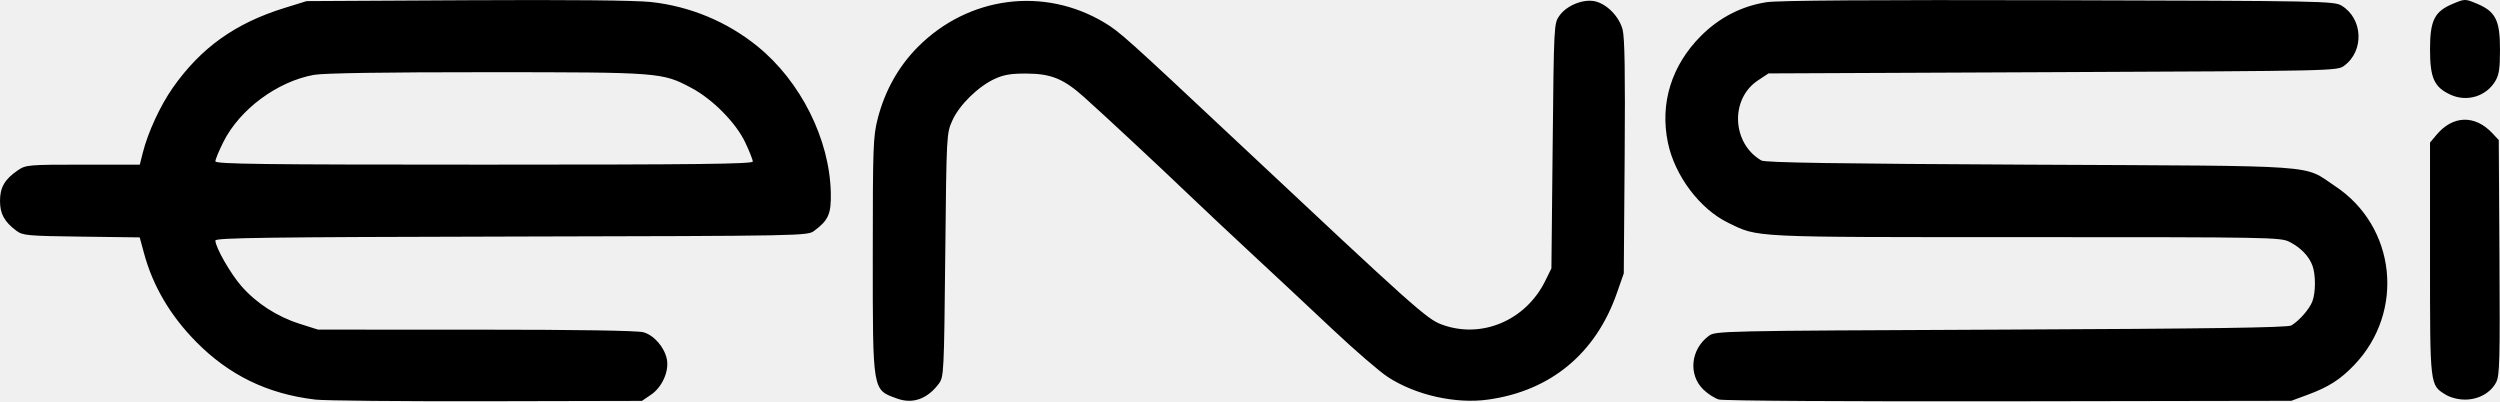
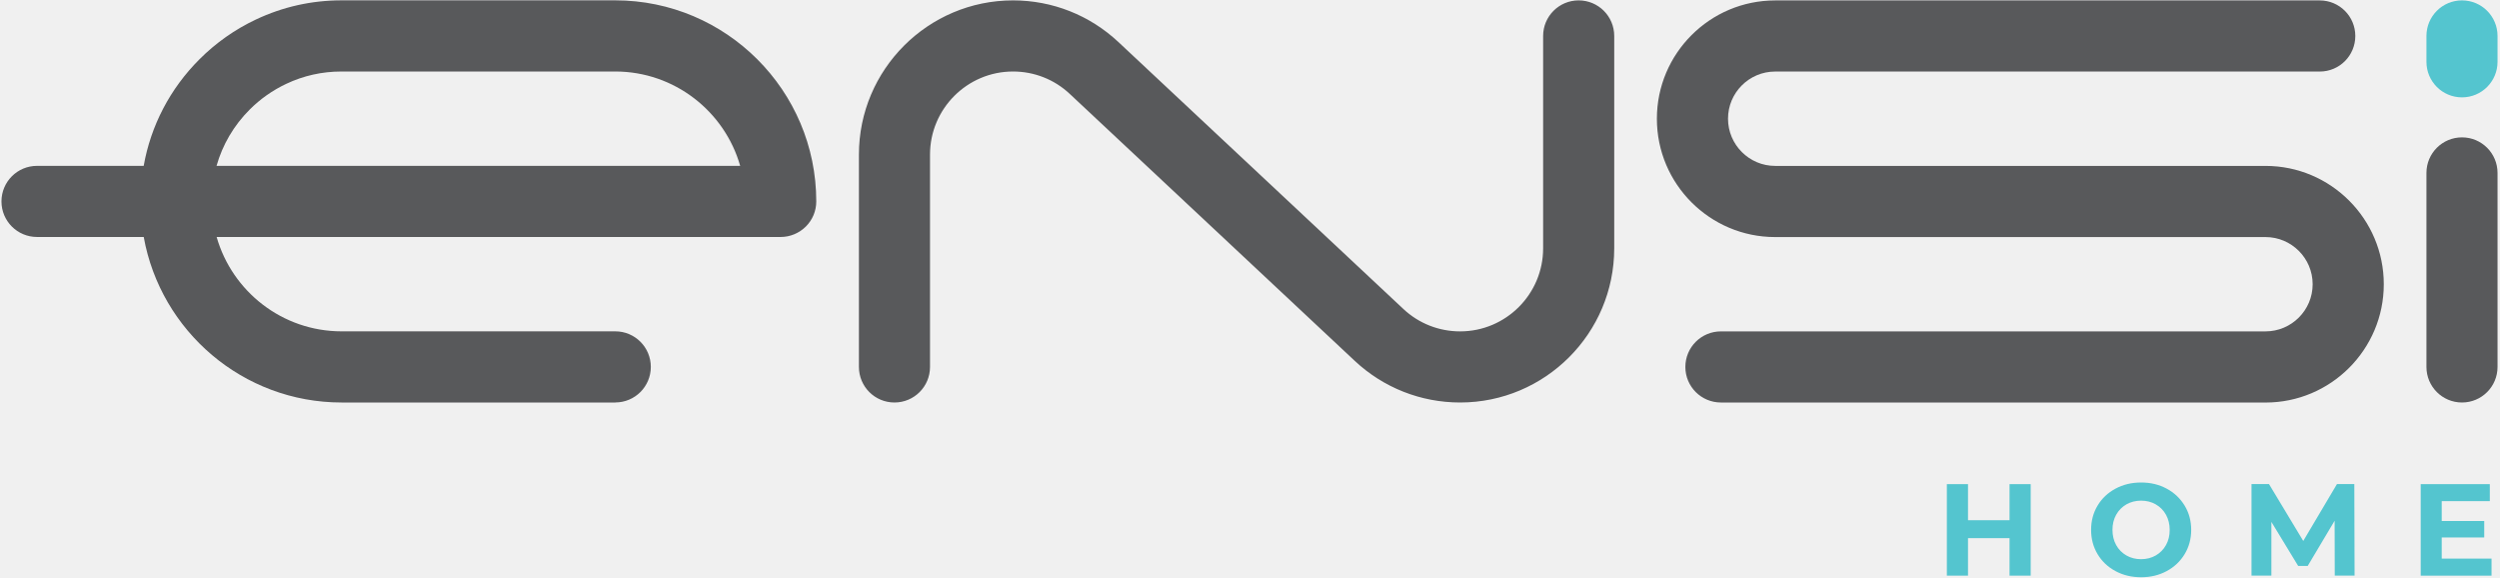
- <svg xmlns="http://www.w3.org/2000/svg" version="1.1" id="svg1" width="1000.163" height="160.555" viewBox="0 0 1000.163 160.555" xml:space="preserve">
-   <defs id="defs1" />
-   <g id="g1" transform="translate(-1613.495,-949.7031)">
-     <path style="fill:#000000" d="m 1739.58,1109.555 c -19.089,-2.274 -34.439,-9.728 -47.663,-23.146 -10.293,-10.444 -17.259,-22.281 -20.791,-35.33 l -1.734,-6.405 -23.295,-0.3 c -21.71,-0.28 -23.482,-0.441 -26.053,-2.362 -4.809,-3.594 -6.549,-6.766 -6.549,-11.938 0,-5.405 1.915,-8.683 7.157,-12.25 3.189,-2.17 4.11,-2.25 26.039,-2.25 h 22.733 l 1.195,-4.75 c 2.058,-8.181 6.991,-18.863 12.012,-26.013 11.251,-16.021 24.988,-25.831 44.722,-31.937 l 8.807,-2.725 64,-0.35 c 40.733,-0.223 67.548,0.035 73.76,0.71 15.637,1.698 30.479,7.873 42.627,17.736 17.281,14.03 28.869,37.183 29.324,58.589 0.179,8.428 -0.91,10.934 -6.595,15.18 -2.748,2.052 -3.341,2.063 -121.188,2.324 -97.661,0.216 -118.427,0.495 -118.427,1.59 0,2.685 6.061,13.294 10.448,18.288 6.009,6.841 14.231,12.152 23.242,15.014 l 7.386,2.345 63.212,0.01 c 40.528,0 64.551,0.378 66.943,1.042 4.268,1.185 8.421,5.965 9.389,10.805 0.953,4.764 -1.89,11.154 -6.295,14.148 l -3.678,2.5 -62.074,0.133 c -34.141,0.073 -65.036,-0.22 -68.656,-0.651 z m 175.081,-95.232 c -4e-4,-0.688 -1.362,-4.127 -3.025,-7.643 -3.728,-7.879 -13.039,-17.298 -21.583,-21.832 -11.664,-6.19 -12.376,-6.244 -81.958,-6.26 -40.724,-0.01 -65.168,0.366 -69,1.061 -14.696,2.664 -29.721,13.808 -36.259,26.891 -1.746,3.494 -3.175,6.956 -3.175,7.693 0,1.112 18.305,1.34 107.5,1.34 85.334,0 107.5,-0.258 107.499,-1.25 z m 57.741,94.832 c -9.945,-3.579 -9.741,-2.376 -9.741,-57.39 0,-43.377 0.147,-47.447 1.972,-54.583 2.847,-11.13 8.34,-20.938 16.078,-28.705 20.248,-20.323 50.509,-24.236 74.738,-9.666 5.984,3.598 9.18,6.467 53.201,47.762 70.534,66.164 75.616,70.709 81.551,72.929 15.891,5.946 33.667,-1.52 41.498,-17.429 l 2.461,-5 0.5,-49 c 0.497,-48.743 0.512,-49.016 2.737,-52.136 2.848,-3.992 9.245,-6.645 13.912,-5.77 4.795,0.899 9.894,5.996 11.328,11.323 0.848,3.147 1.078,17.394 0.826,50.976 l -0.351,46.607 -2.8,7.99 c -8.445,24.099 -26.475,39.003 -51.403,42.489 -13.042,1.824 -28.898,-1.721 -40.106,-8.965 -3.287,-2.124 -13.326,-10.783 -22.31,-19.242 -8.984,-8.459 -23.309,-21.848 -31.834,-29.753 -8.525,-7.905 -20,-18.684 -25.5,-23.953 -11.615,-11.127 -33.384,-31.408 -41.892,-39.027 -8.249,-7.387 -13.23,-9.431 -23.108,-9.481 -6.157,-0.031 -9.087,0.459 -12.717,2.13 -6.618,3.046 -14.127,10.409 -16.925,16.599 -2.348,5.193 -2.36,5.408 -2.858,53.892 -0.485,47.2 -0.563,48.762 -2.562,51.438 -4.584,6.137 -10.425,8.223 -16.698,5.966 z m 328.728,0.372 c -1.667,-0.494 -4.457,-2.292 -6.199,-3.995 -6.075,-5.939 -5.074,-16.029 2.122,-21.402 2.733,-2.041 3.655,-2.061 116.931,-2.557 84.229,-0.369 114.702,-0.805 116.177,-1.664 3.126,-1.819 7.267,-6.557 8.436,-9.651 1.366,-3.615 1.364,-10.761 0,-14.37 -1.437,-3.793 -4.665,-7.116 -9.144,-9.412 -3.575,-1.833 -7.413,-1.903 -105.54,-1.903 -111.076,0 -106.763,0.209 -119.059,-5.758 -11.322,-5.494 -21.34,-18.818 -24.089,-32.041 -3.273,-15.742 1.448,-30.943 13.278,-42.757 7.325,-7.316 16.285,-11.912 26.184,-13.433 4.68,-0.719 42.725,-0.975 116.937,-0.788 105.738,0.267 110.121,0.351 113.115,2.163 8.563,5.184 9.133,18.05 1.062,24.024 -2.815,2.084 -3.145,2.091 -116.573,2.59 l -113.75,0.5 -4.255,2.816 c -11.184,7.402 -10.405,25.188 1.402,32.026 1.466,0.849 30.197,1.294 107.5,1.666 118.957,0.572 108.825,-0.139 122,8.569 24.44,16.154 28.082,50.287 7.642,71.615 -5.552,5.793 -10.239,8.781 -18.642,11.883 l -6.5,2.4 -113,0.189 c -64.53,0.108 -114.3,-0.196 -116.031,-0.709 z m 290.83,-1.914 c -6.388,-3.895 -6.299,-3.122 -6.299,-54.414 v -46.473 l 2.619,-3.113 c 6.577,-7.817 15.39,-8.036 22.381,-0.556 l 2.5,2.675 0.279,46.915 c 0.244,41.129 0.084,47.291 -1.298,49.964 -2.197,4.249 -7.051,6.954 -12.48,6.954 -2.703,0 -5.778,-0.779 -7.701,-1.952 z m 1.972,-119.992 c -6.604,-3.017 -8.262,-6.66 -8.267,-18.151 0,-11.676 1.783,-15.207 9.27,-18.309 4.693,-1.945 4.759,-1.945 9.452,0 7.487,3.103 9.275,6.634 9.27,18.309 0,7.759 -0.379,10.217 -1.956,12.803 -3.667,6.013 -11.291,8.308 -17.77,5.347 z" id="path6" />
+ <svg xmlns="http://www.w3.org/2000/svg" width="580" height="134" viewBox="0 0 580 134" fill="none">
+   <g clip-path="url(#clip0_57_12)">
+     <path d="M338.88 93.38C329.77 93.38 321.08 89.95 314.43 83.72L248.29 21.79C244.71 18.43 240.03 16.59 235.12 16.59C224.49 16.59 215.85 25.23 215.85 35.86V85.13C215.85 89.69 212.16 93.38 207.6 93.38C203.04 93.38 199.35 89.69 199.35 85.13V35.86C199.35 16.13 215.4 0.09 235.12 0.09C244.24 0.09 252.92 3.52 259.57 9.75L325.71 71.68C329.29 75.04 333.97 76.88 338.88 76.88C349.51 76.88 358.15 68.24 358.15 57.61V8.34C358.15 3.78 361.84 0.09 366.4 0.09C370.96 0.09 374.65 3.78 374.65 8.34V57.61C374.65 77.34 358.6 93.38 338.88 93.38Z" fill="#58595B" />
+     <path d="M142.8 93.38H79.28C56.37 93.38 37.27 76.78 33.36 54.98H8.59C4.03 54.98 0.34 51.29 0.34 46.73C0.34 42.17 4.03 38.48 8.59 38.48H33.35C35 29.16 39.46 20.58 46.3 13.75C50.12 9.93 54.52 6.83 59.39 4.53C65.64 1.58 72.33 0.08 79.28 0.08H142.8C168.52 0.08 189.45 21.01 189.45 46.73C189.45 48.92 188.58 51.02 187.03 52.56C185.48 54.1 183.38 54.98 181.2 54.98H50.28C53.88 67.6 65.52 76.87 79.28 76.87H142.8C147.36 76.87 151.05 80.56 151.05 85.12C151.05 89.68 147.36 93.37 142.8 93.37V93.38ZM50.26 38.48H171.79C168.19 25.86 156.55 16.59 142.79 16.59H79.27C74.77 16.59 70.45 17.55 66.42 19.46C63.27 20.95 60.42 22.95 57.95 25.42C54.26 29.11 51.64 33.59 50.26 38.48Z" fill="#58595B" />
+     <path d="M525.81 93.38H399.41C394.85 93.38 391.16 89.69 391.16 85.13C391.16 80.57 394.85 76.88 399.41 76.88H525.81C531.84 76.88 536.75 71.97 536.75 65.94C536.75 59.91 531.84 55 525.81 55H412C396.86 55 384.55 42.69 384.55 27.55C384.55 12.41 396.86 0.1 412 0.1H538.4C542.96 0.1 546.65 3.79 546.65 8.35C546.65 12.91 542.96 16.6 538.4 16.6H412C405.96 16.6 401.06 21.51 401.06 27.54C401.06 33.57 405.97 38.49 412 38.49H525.81C540.94 38.49 553.26 50.8 553.26 65.94C553.26 81.08 540.95 93.39 525.81 93.39V93.38Z" fill="#58595B" />
+     <path d="M571.41 93.38C566.85 93.38 563.16 89.69 563.16 85.13V40.12C563.16 35.56 566.85 31.87 571.41 31.87C575.97 31.87 579.66 35.56 579.66 40.12V85.13C579.66 89.69 575.97 93.38 571.41 93.38Z" fill="#58595B" />
+     <path d="M571.41 22.59C566.85 22.59 563.16 18.9 563.16 14.34V8.34C563.16 3.78 566.85 0.09 571.41 0.09C575.97 0.09 579.66 3.78 579.66 8.34V14.34C579.66 18.9 575.97 22.59 571.41 22.59Z" fill="#54C5CF" />
+     <path d="M471.31 112.32V133.55H466.4V124.85H456.76V133.55H451.85V112.32H456.76V120.69H466.4V112.32H471.31Z" fill="#54C5CF" />
+     <path d="M490.98 132.49C489.21 131.54 487.83 130.23 486.83 128.56C485.83 126.89 485.33 125.02 485.33 122.93C485.33 120.84 485.83 118.97 486.83 117.3C487.83 115.63 489.22 114.32 490.98 113.37C492.75 112.42 494.73 111.94 496.94 111.94C499.15 111.94 501.12 112.42 502.88 113.37C504.64 114.32 506.02 115.63 507.04 117.3C508.05 118.97 508.56 120.84 508.56 122.93C508.56 125.02 508.05 126.89 507.04 128.56C506.03 130.23 504.64 131.54 502.88 132.49C501.12 133.44 499.14 133.92 496.94 133.92C494.74 133.92 492.75 133.45 490.98 132.49ZM500.33 128.87C501.34 128.29 502.13 127.49 502.71 126.46C503.29 125.43 503.57 124.26 503.57 122.94C503.57 121.62 503.28 120.45 502.71 119.42C502.14 118.39 501.34 117.59 500.33 117.01C499.32 116.43 498.19 116.15 496.93 116.15C495.67 116.15 494.54 116.44 493.53 117.01C492.52 117.59 491.73 118.39 491.15 119.42C490.57 120.45 490.29 121.62 490.29 122.94C490.29 124.26 490.58 125.43 491.15 126.46C491.72 127.49 492.52 128.29 493.53 128.87C494.54 129.45 495.67 129.73 496.93 129.73C498.19 129.73 499.32 129.44 500.33 128.87Z" fill="#54C5CF" />
+     <path d="M541.88 133.55L541.85 120.81L535.6 131.3H533.39L527.17 121.08V133.54H522.56V112.31H526.62L534.57 125.5L542.39 112.31H546.42L546.48 133.54H541.87L541.88 133.55Z" fill="#54C5CF" />
+     <path d="M578.27 129.61V133.55H561.83V112.32H577.87V116.26H566.71V120.87H576.57V124.69H566.71V129.6H578.26L578.27 129.61Z" fill="#54C5CF" />
  </g>
+   <defs>
+     <clipPath id="clip0_57_12">
+       <rect width="580" height="134" fill="white" />
+     </clipPath>
+   </defs>
</svg>
